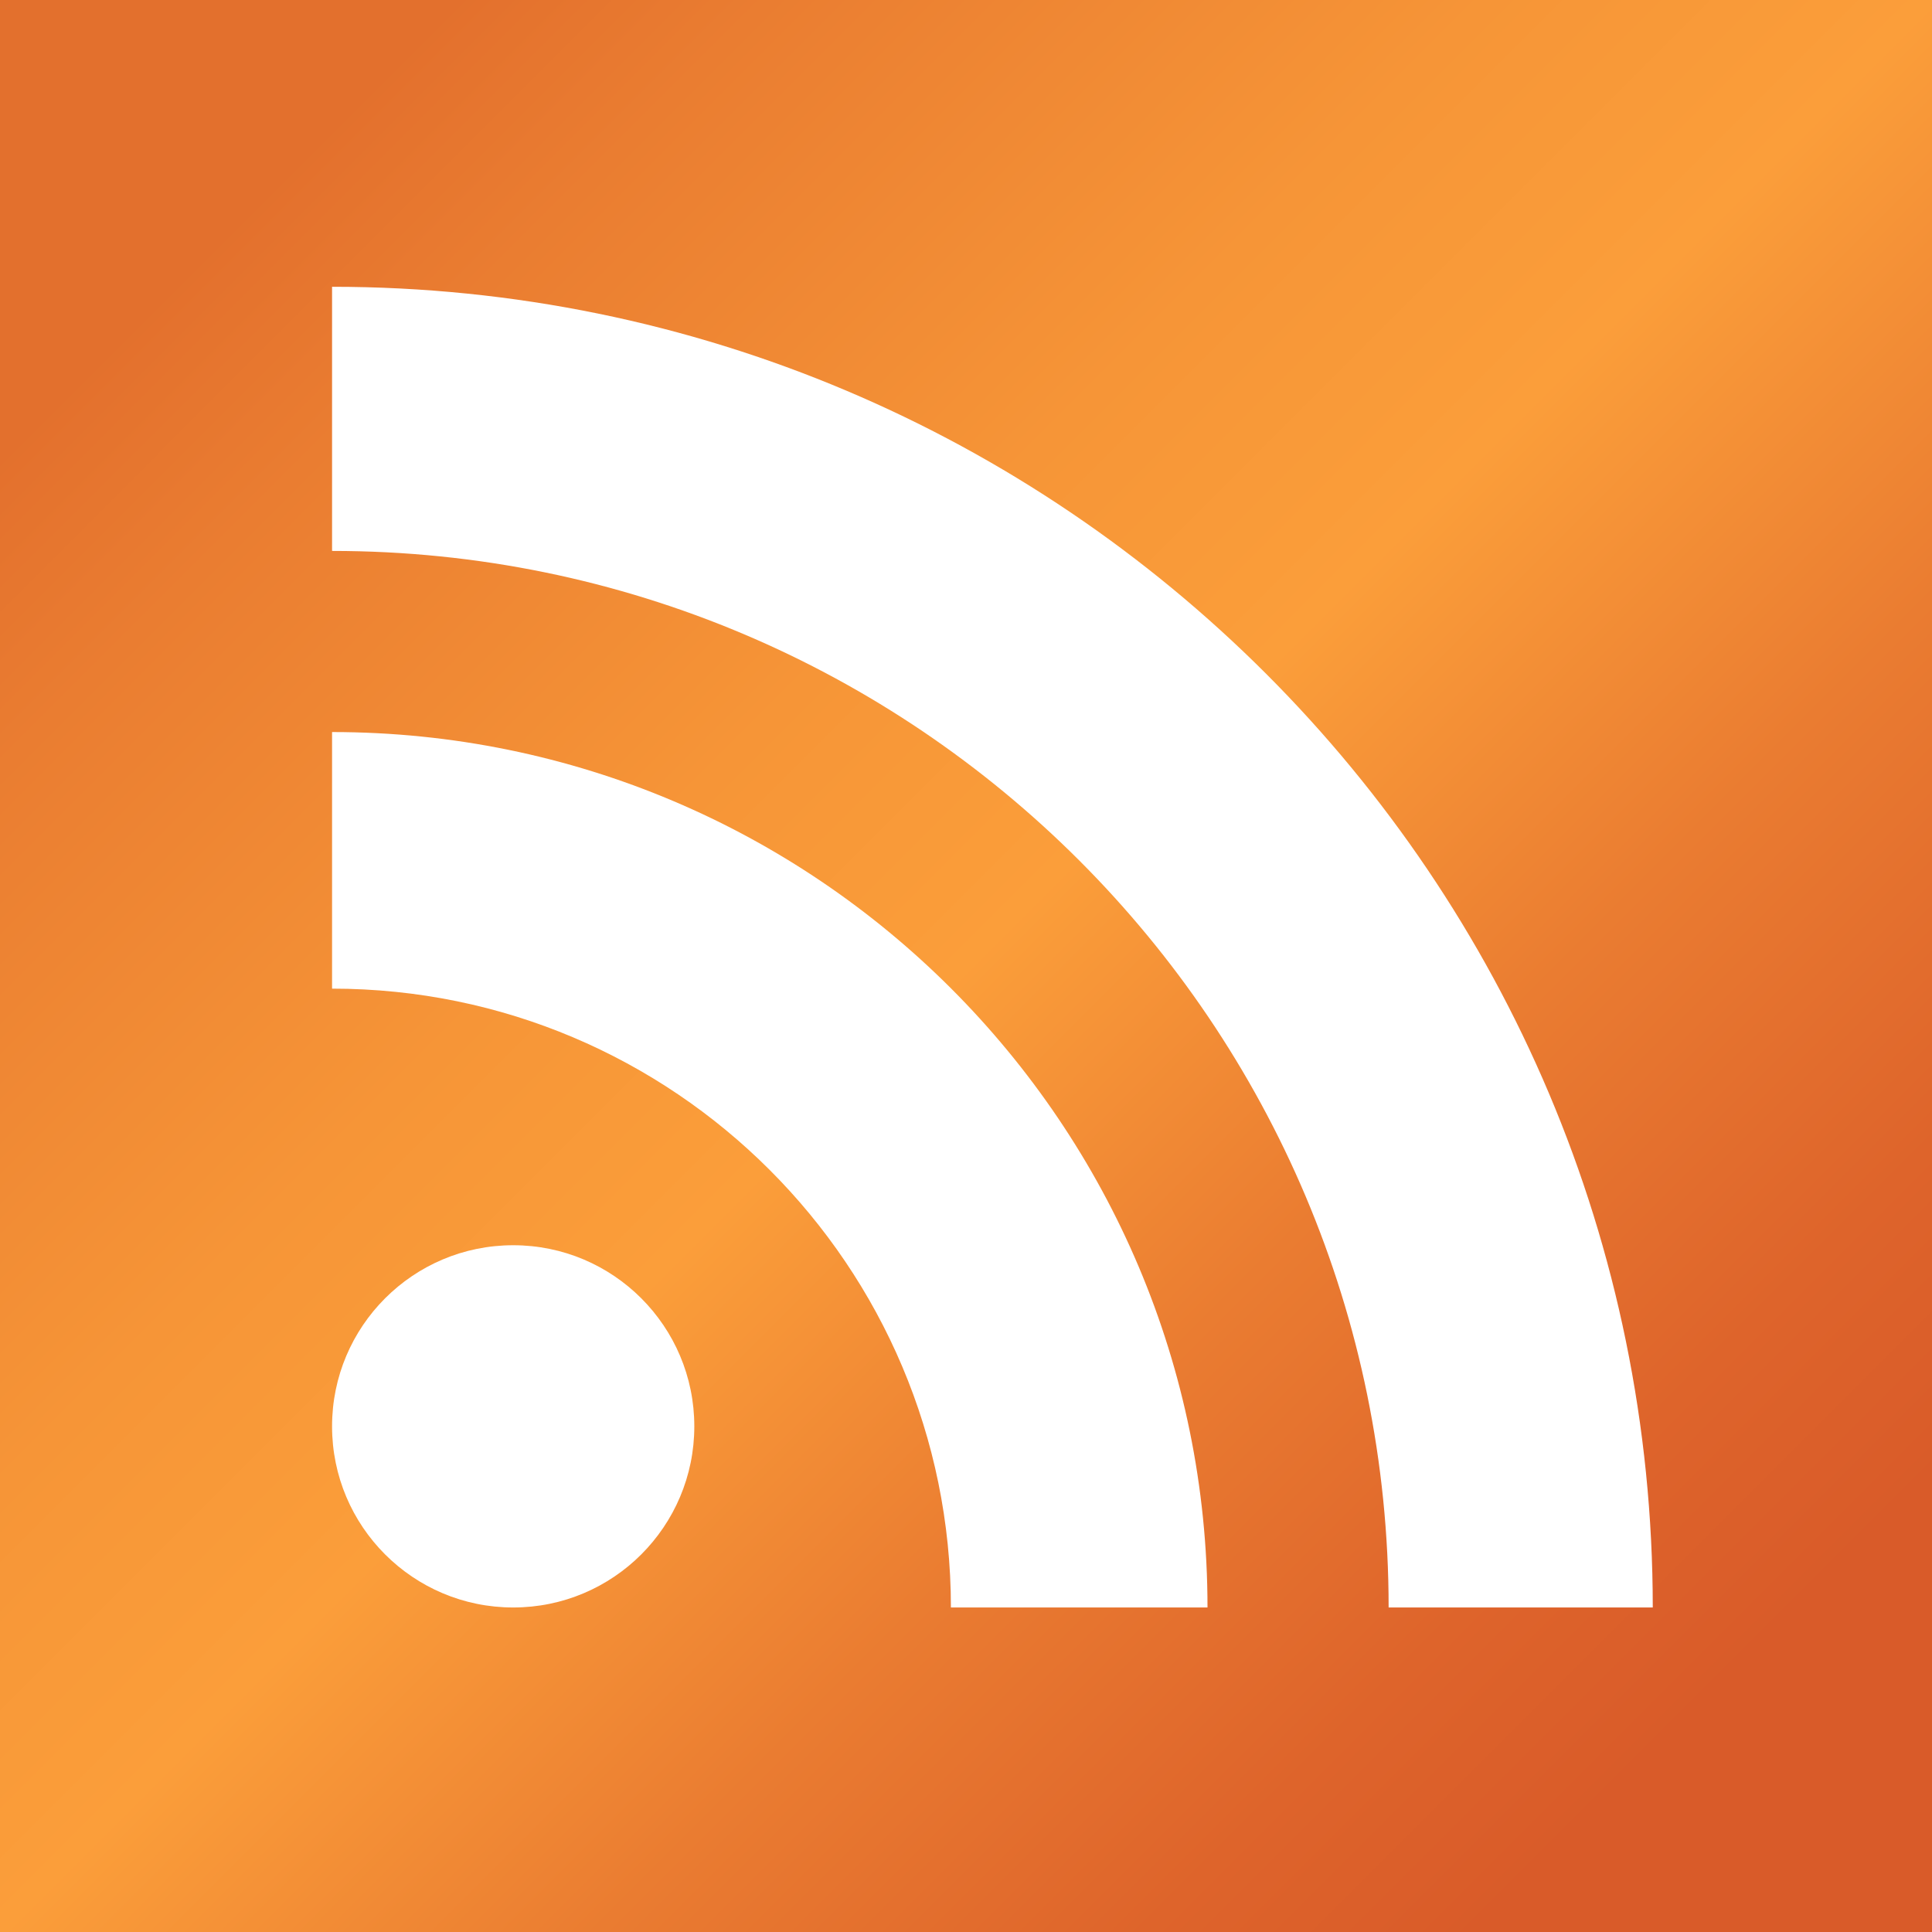
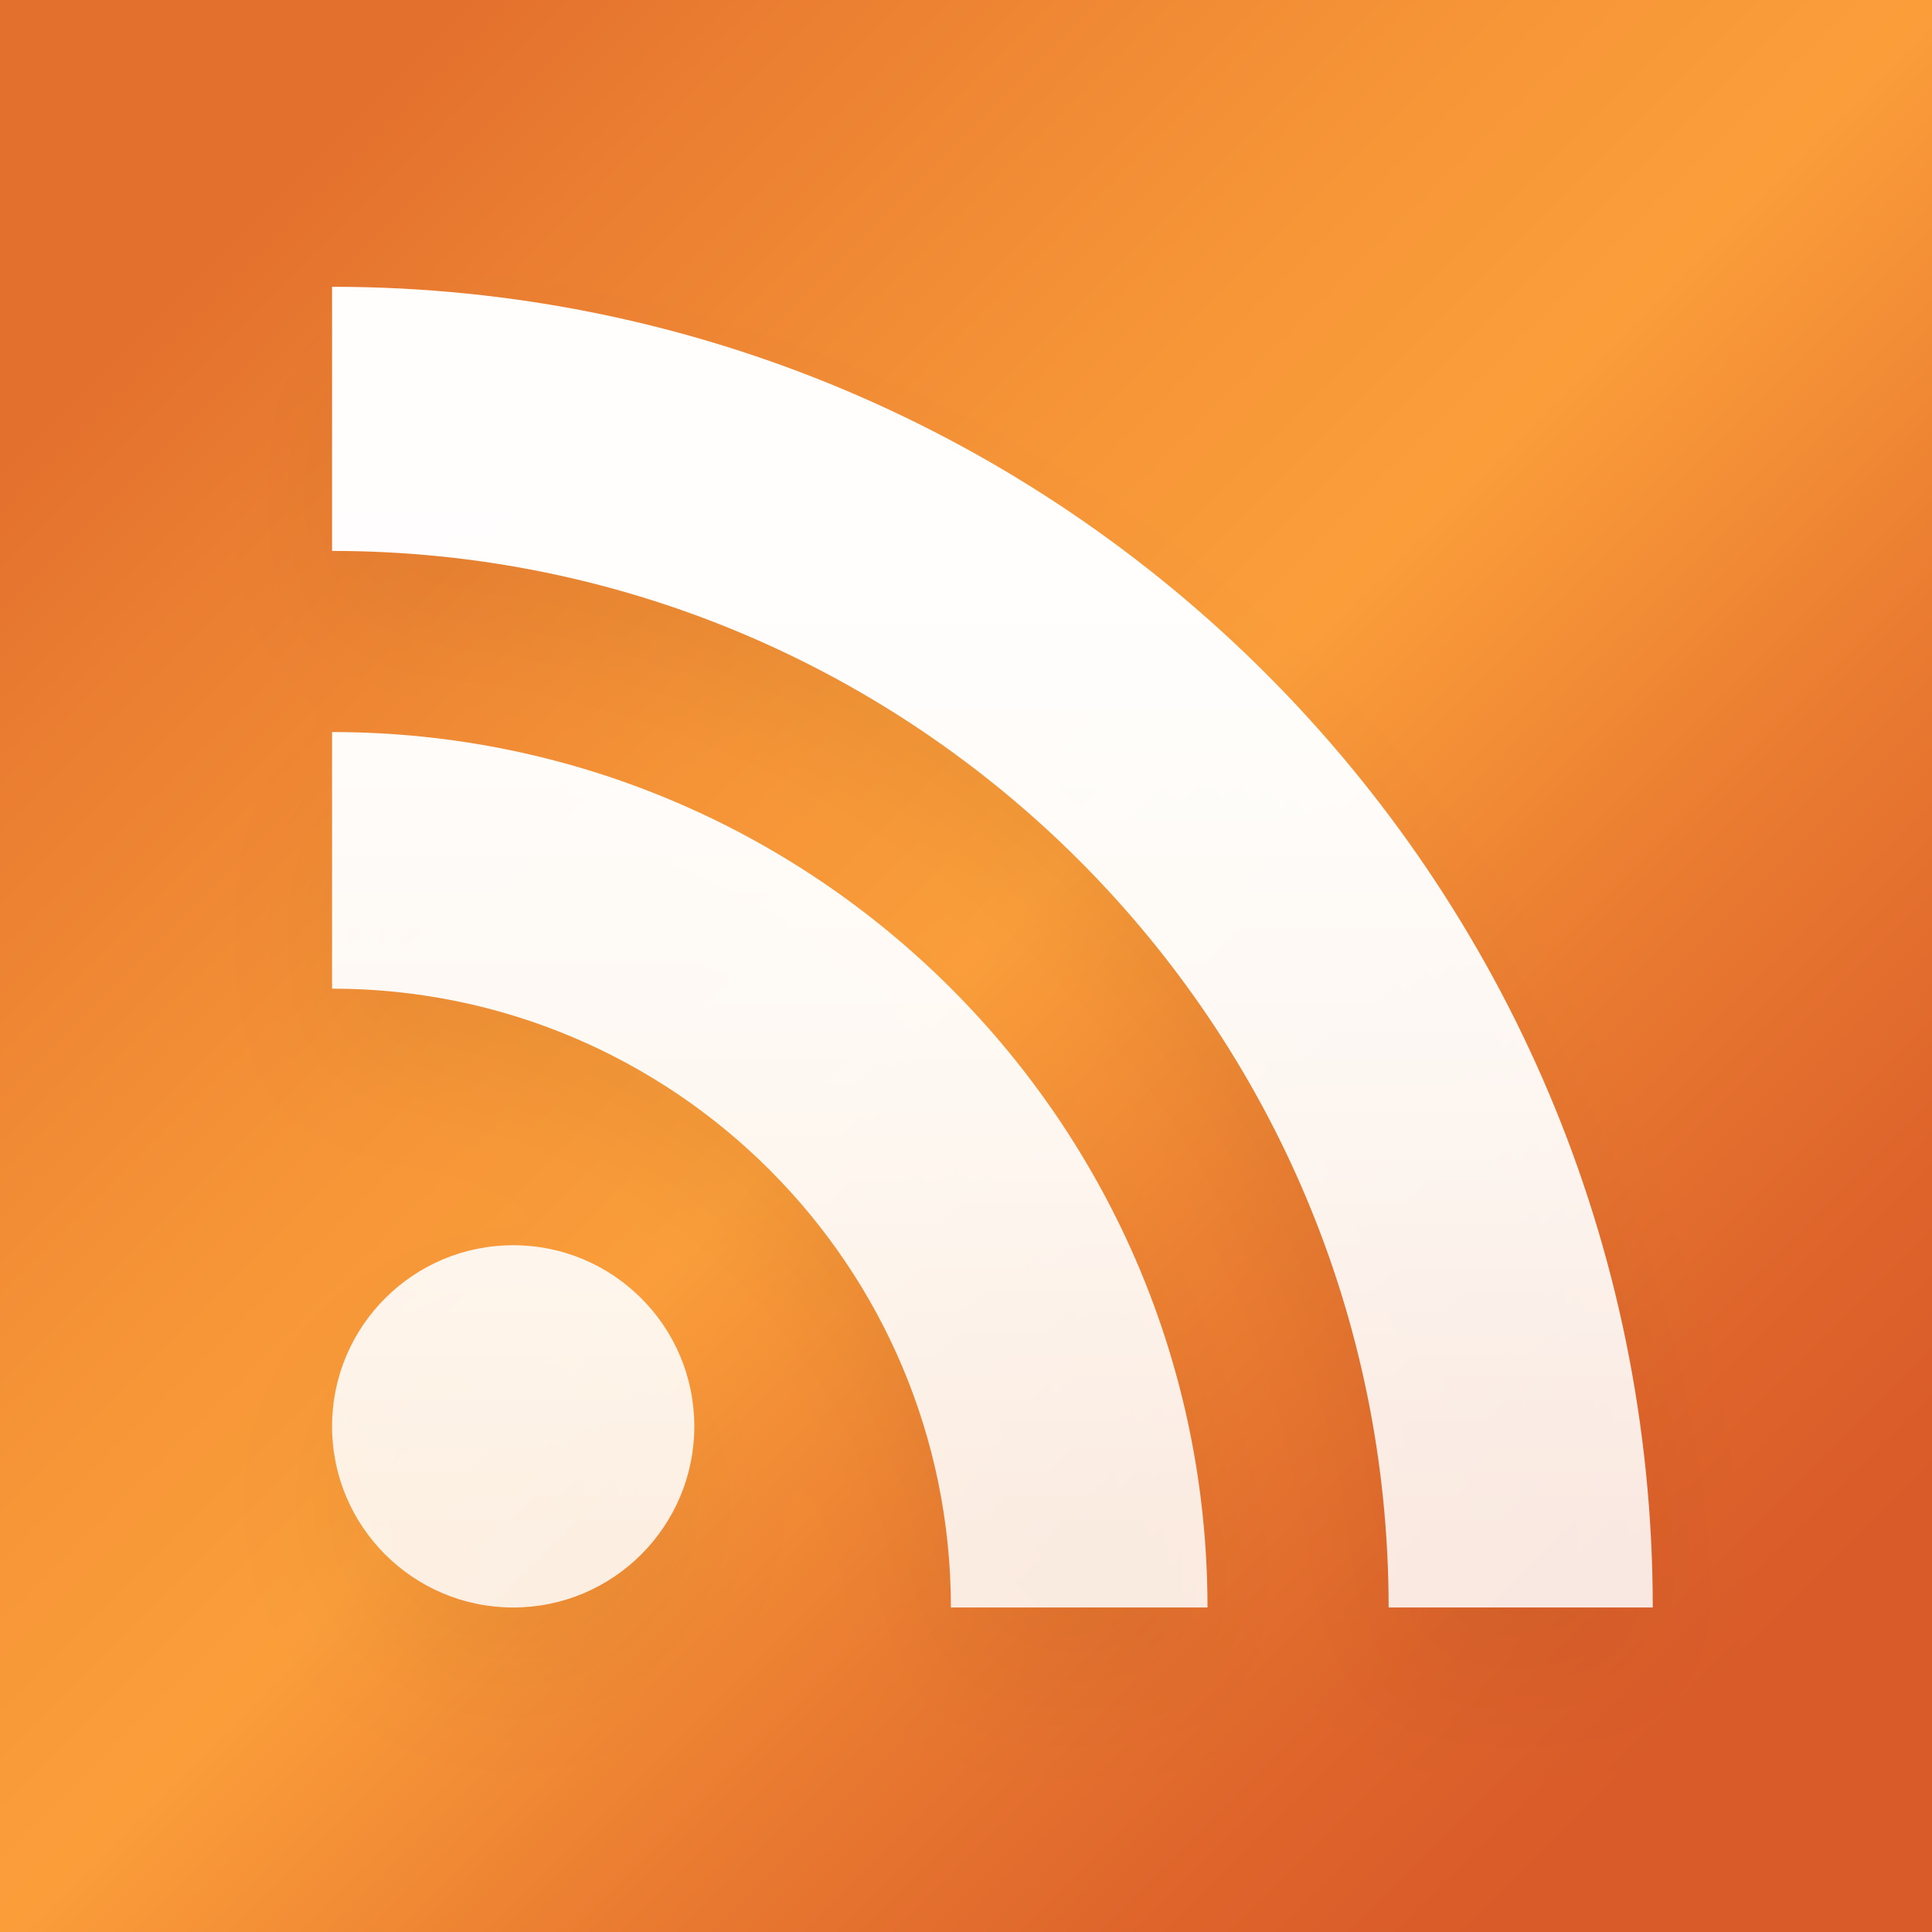
<svg xmlns="http://www.w3.org/2000/svg" fill="none" viewBox="0 0 32 32">
  <defs>
    <linearGradient id="rss-unmasked__a" gradientUnits="userSpaceOnUse" x1="3.757" y1="3.757" x2="28.242" y2="28.242">
      <stop offset="0" stop-color="#E3702D" />
      <stop offset="0.107" stop-color="#EA7D31" />
      <stop offset="0.35" stop-color="#F69537" />
      <stop offset="0.5" stop-color="#FB9E3A" />
      <stop offset="0.702" stop-color="#EA7C31" />
      <stop offset="0.887" stop-color="#DE642B" />
      <stop offset="1" stop-color="#D95B29" />
    </linearGradient>
+     <linearGradient id="rss-material-1-fade" gradientUnits="userSpaceOnUse" x1="0" x2="0" y1="4.688" y2="26.688">
+       <stop offset="0.050" stop-color="#fff" stop-opacity="0.991" />
+       <stop offset="0.150" stop-color="#fff" stop-opacity="0.991" />
+       <stop offset="0.250" stop-color="#fff" stop-opacity="0.987" />
+       <stop offset="0.350" stop-color="#fff" stop-opacity="0.975" />
+       <stop offset="0.450" stop-color="#fff" stop-opacity="0.960" />
+       <stop offset="0.550" stop-color="#fff" stop-opacity="0.946" />
+       <stop offset="0.650" stop-color="#fff" stop-opacity="0.926" />
+       <stop offset="0.750" stop-color="#fff" stop-opacity="0.902" />
+       <stop offset="0.850" stop-color="#fff" stop-opacity="0.878" />
+       <stop offset="0.950" stop-color="#fff" stop-opacity="0.857" />
+     </linearGradient>
+     <mask id="rss-material-1-mask" maskUnits="userSpaceOnUse" x="0" y="0" width="32" height="32">
+       <rect width="32" height="32" fill="url(#rss-material-1-fade)" />
+     </mask>
+     <filter id="rss-material-1-shadow" filterUnits="userSpaceOnUse" x="-8" y="-8" width="48" height="48">
+       <feGaussianBlur in="SourceAlpha" stdDeviation="1" result="b" />
+       <feOffset in="b" dy="1.25" result="o" />
+       <feFlood flood-color="#000" flood-opacity="0.046" result="c" />
+       <feComposite in="c" in2="o" operator="in" />
+     </filter>
  </defs>
  <path fill="url(#rss-unmasked__a)" d="M0 0h32v32H0z" />
-   <g fill="#fff" transform="scale(.125)">
-     <circle cx="68" cy="189" r="24" />
-     <path d="M160 213h-34a82 82 0 0 0 -82 -82v-34a116 116 0 0 1 116 116z" />
-     <path d="M184 213A140 140 0 0 0 44 73 V 38a175 175 0 0 1 175 175z" />
+   <use href="#rss-material-1-layer" filter="url(#rss-material-1-shadow)" />
+   <g mask="url(#rss-material-1-mask)">
+     <g id="rss-material-1-layer">
+       <g fill="#fff" transform="scale(.125)">
+         <circle cx="68" cy="189" r="24" />
+         <path d="M160 213h-34a82 82 0 0 0 -82 -82v-34a116 116 0 0 1 116 116z" />
+         <path d="M184 213A140 140 0 0 0 44 73 V 38a175 175 0 0 1 175 175z" />
+       </g>
+     </g>
  </g>
</svg>
